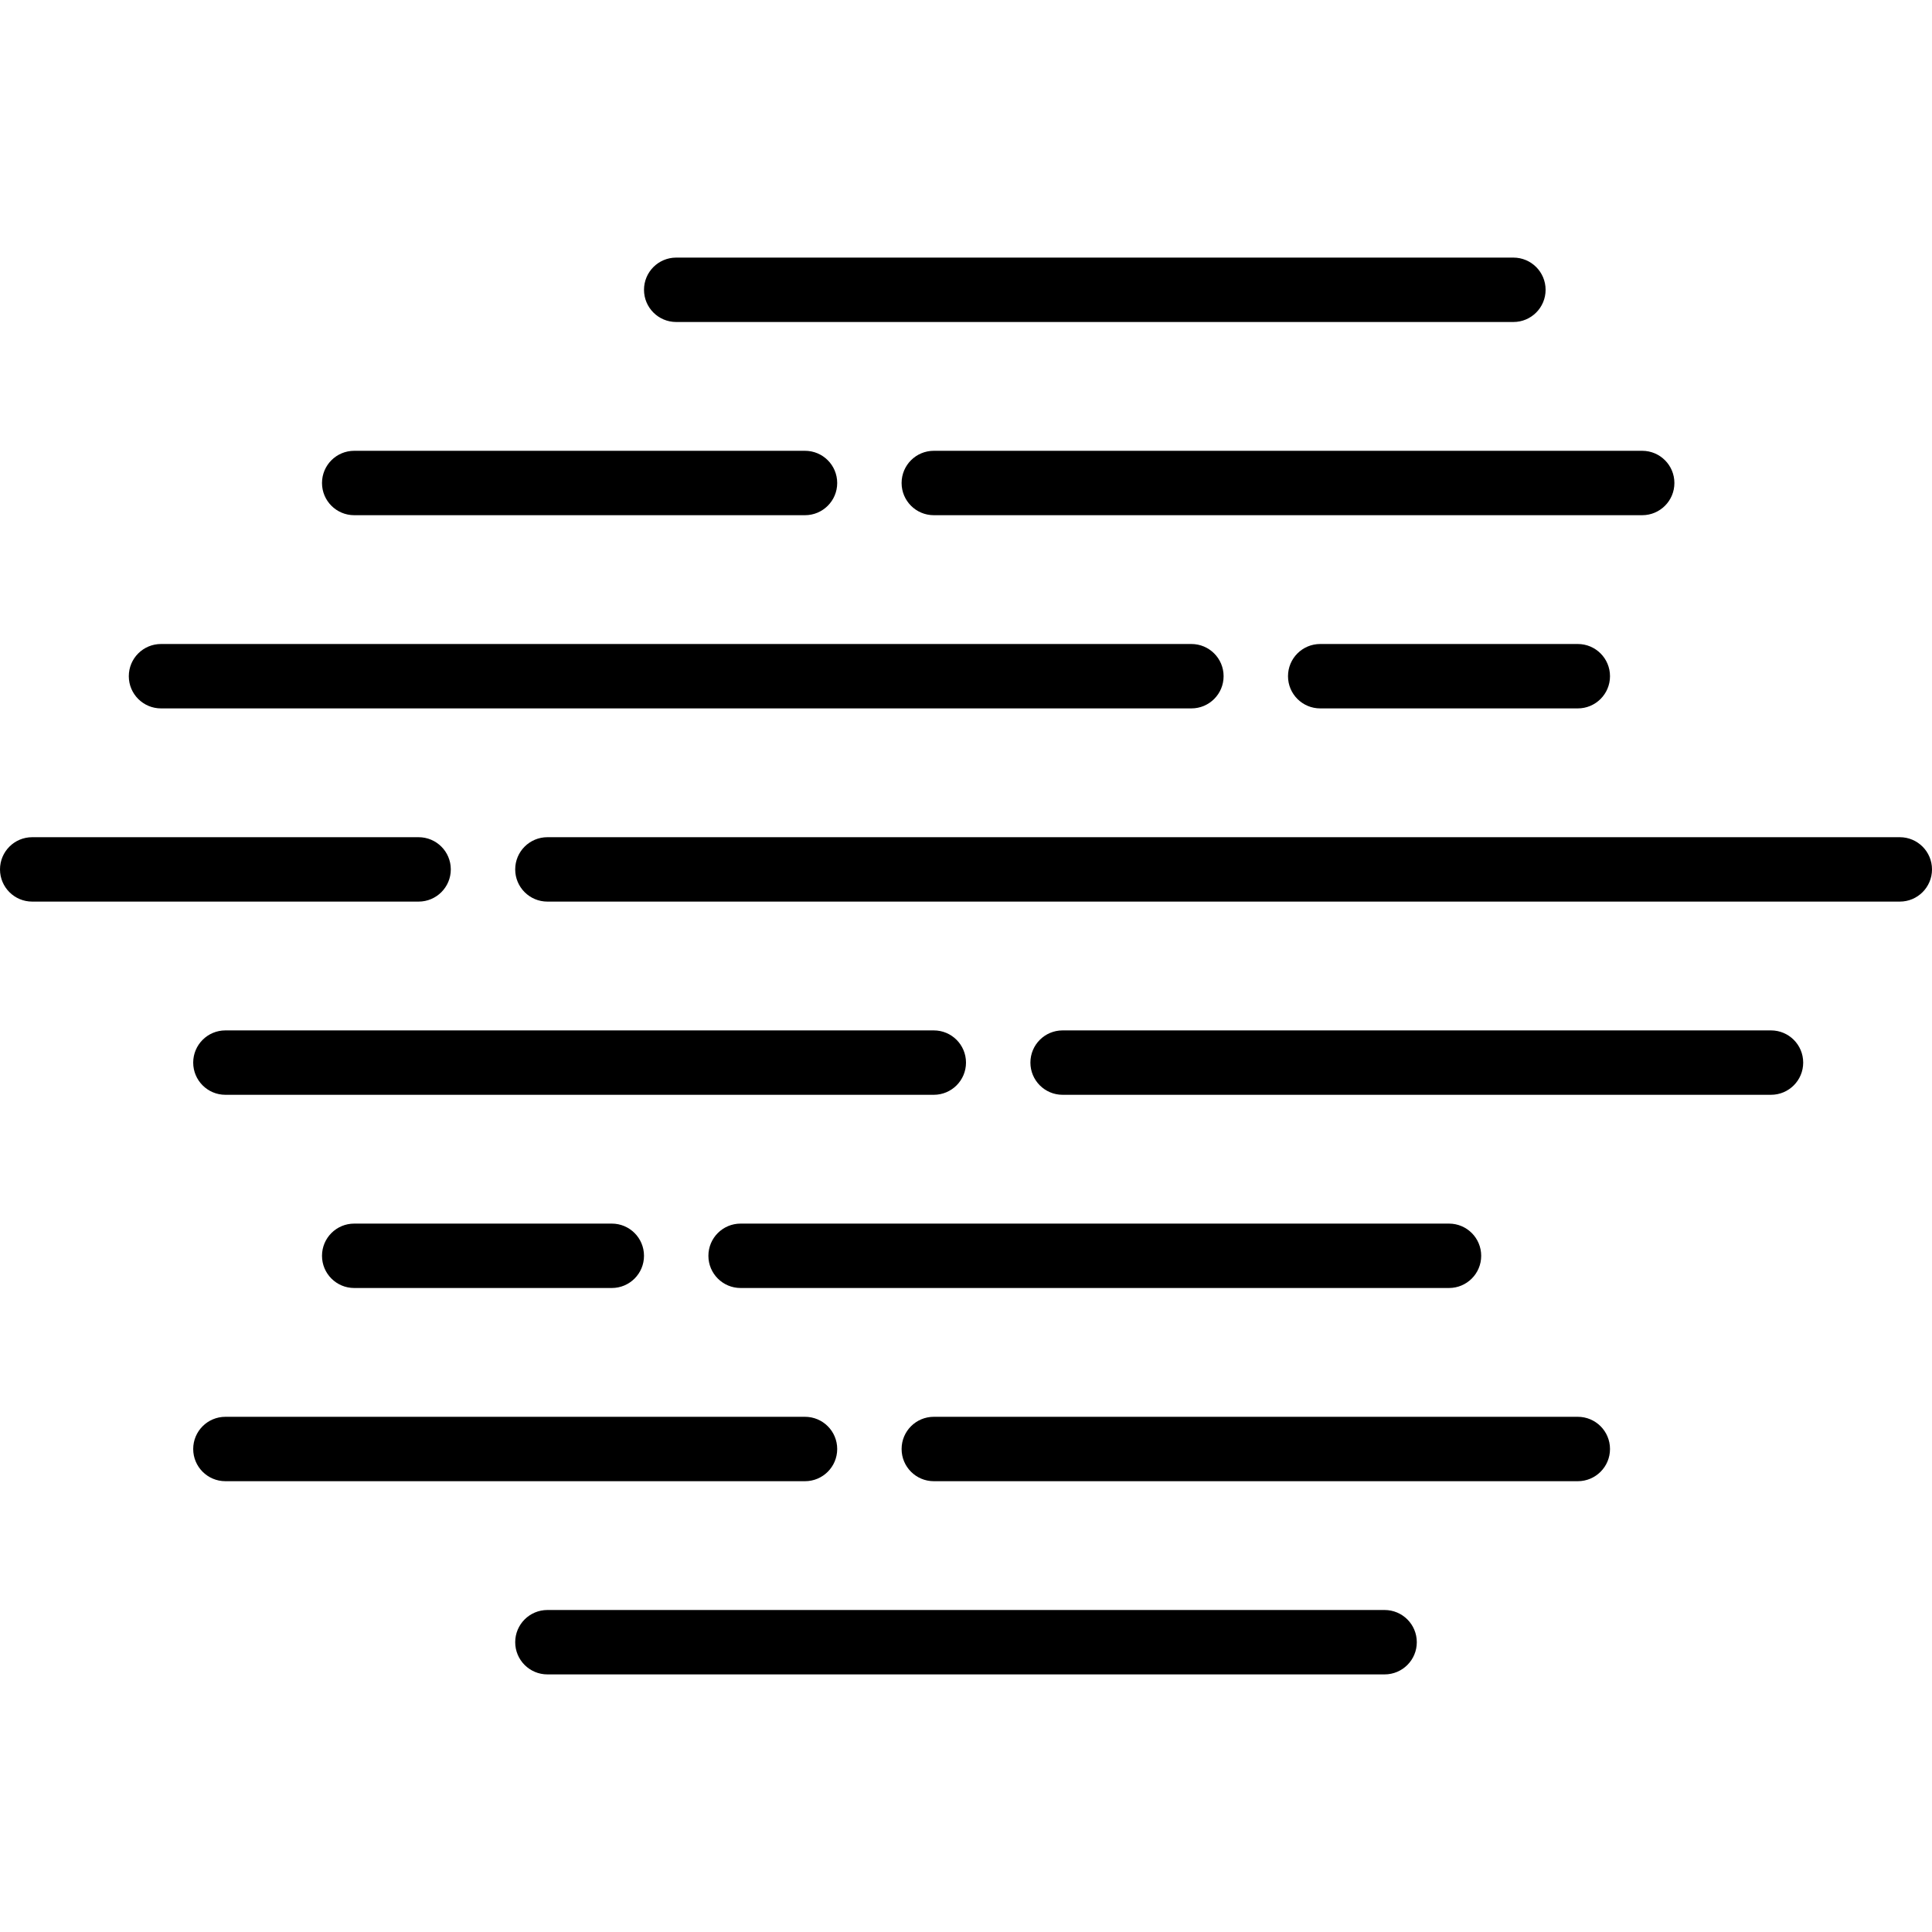
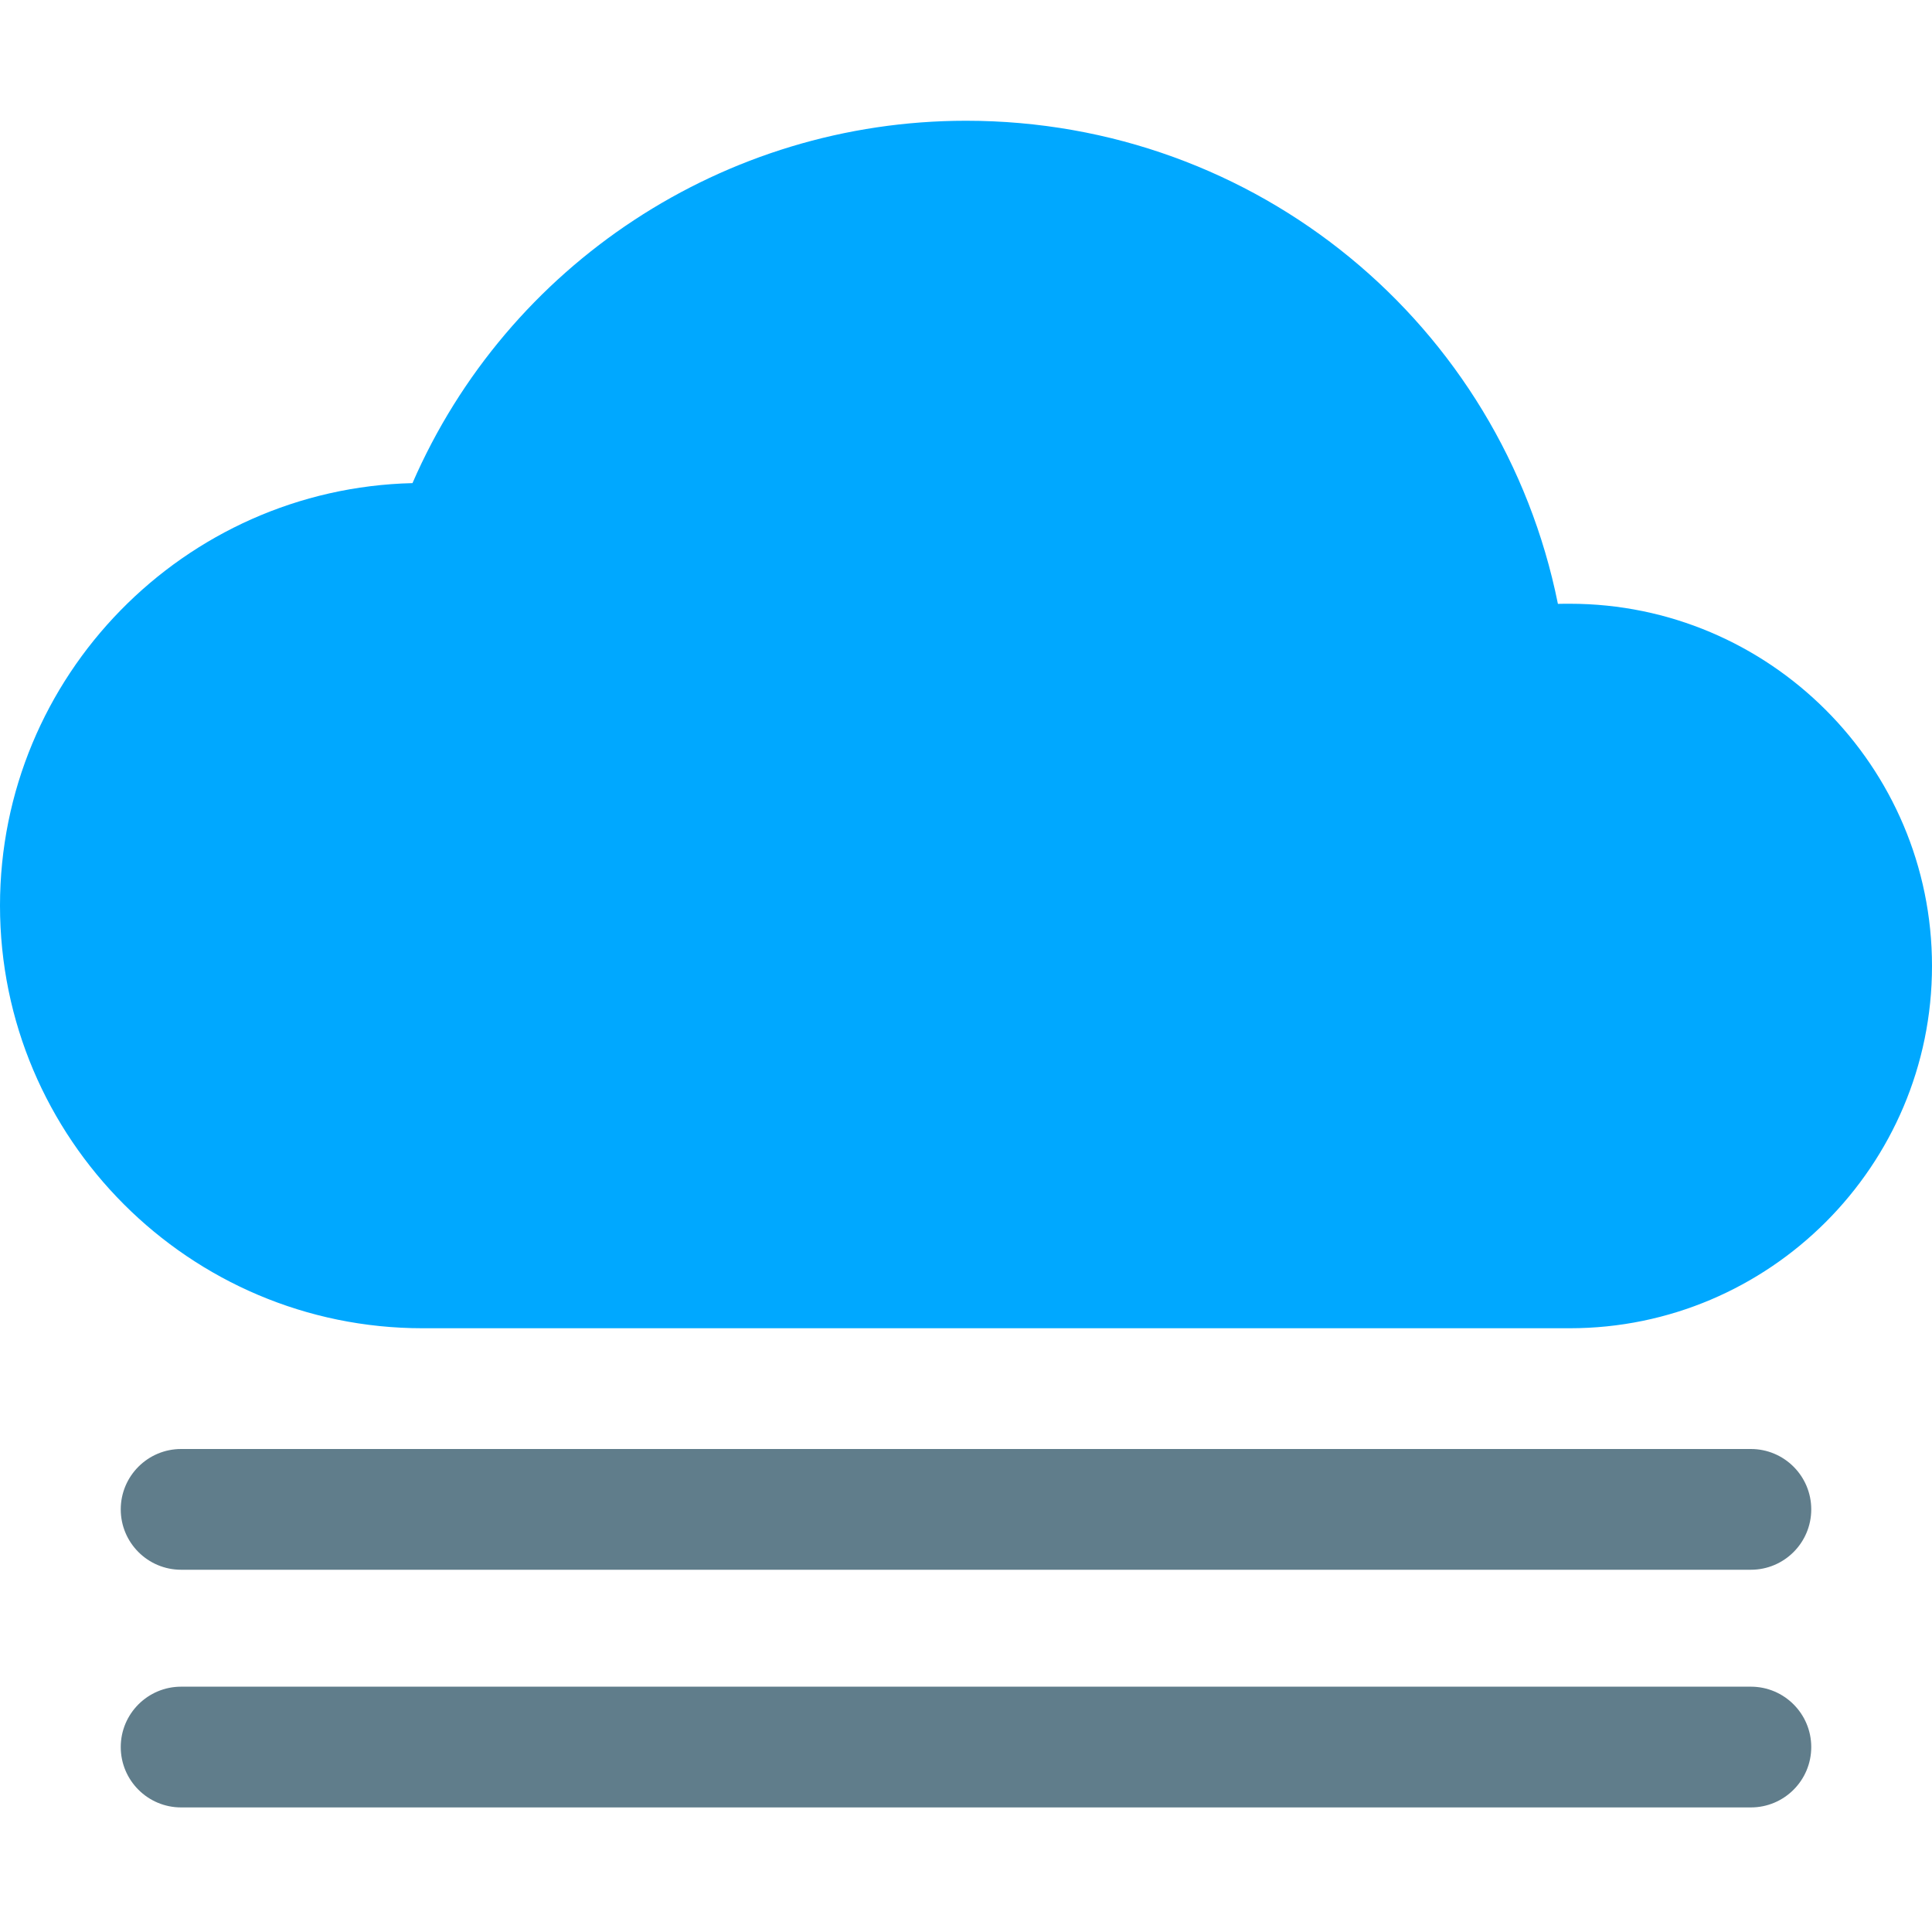
- <svg xmlns="http://www.w3.org/2000/svg" version="1.1" id="Layer_1" x="0px" y="0px" viewBox="0 0 512 512" style="enable-background:new 0 0 512 512;" xml:space="preserve">
-   <g>
-     <g>
-       <g>
-         <path d="M42.667,187.733h273.067c4.719,0,8.533-3.823,8.533-8.533s-3.814-8.533-8.533-8.533H42.667     c-4.719,0-8.533,3.823-8.533,8.533S37.948,187.733,42.667,187.733z" />
-         <path d="M247.467,273.067H59.733c-4.719,0-8.533,3.823-8.533,8.533c0,4.71,3.814,8.533,8.533,8.533h187.733     c4.719,0,8.533-3.823,8.533-8.533C256,276.89,252.186,273.067,247.467,273.067z" />
-         <path d="M119.467,230.4c0-4.71-3.814-8.533-8.533-8.533H8.533C3.814,221.867,0,225.69,0,230.4c0,4.71,3.814,8.533,8.533,8.533     h102.4C115.652,238.933,119.467,235.11,119.467,230.4z" />
-         <path d="M93.867,136.533h119.467c4.719,0,8.533-3.823,8.533-8.533c0-4.71-3.814-8.533-8.533-8.533H93.867     c-4.719,0-8.533,3.823-8.533,8.533C85.333,132.71,89.148,136.533,93.867,136.533z" />
-         <path d="M238.933,128c0,4.71,3.814,8.533,8.533,8.533H435.2c4.719,0,8.533-3.823,8.533-8.533c0-4.71-3.814-8.533-8.533-8.533     H247.467C242.748,119.467,238.933,123.29,238.933,128z" />
-         <path d="M349.867,170.667c-4.719,0-8.533,3.823-8.533,8.533s3.814,8.533,8.533,8.533h68.267c4.719,0,8.533-3.823,8.533-8.533     s-3.814-8.533-8.533-8.533H349.867z" />
-         <path d="M179.2,85.333h221.867c4.719,0,8.533-3.823,8.533-8.533s-3.814-8.533-8.533-8.533H179.2     c-4.719,0-8.533,3.823-8.533,8.533S174.481,85.333,179.2,85.333z" />
-         <path d="M469.333,273.067H281.6c-4.719,0-8.533,3.823-8.533,8.533c0,4.71,3.814,8.533,8.533,8.533h187.733     c4.719,0,8.533-3.823,8.533-8.533C477.867,276.89,474.052,273.067,469.333,273.067z" />
-         <path d="M418.133,375.467H247.467c-4.719,0-8.533,3.823-8.533,8.533s3.814,8.533,8.533,8.533h170.667     c4.719,0,8.533-3.823,8.533-8.533S422.852,375.467,418.133,375.467z" />
-         <path d="M366.933,426.667H145.067c-4.719,0-8.533,3.823-8.533,8.533s3.814,8.533,8.533,8.533h221.867     c4.719,0,8.533-3.823,8.533-8.533S371.652,426.667,366.933,426.667z" />
-         <path d="M503.467,221.867h-358.4c-4.719,0-8.533,3.823-8.533,8.533c0,4.71,3.814,8.533,8.533,8.533h358.4     c4.719,0,8.533-3.823,8.533-8.533C512,225.69,508.186,221.867,503.467,221.867z" />
-         <path d="M93.867,324.267c-4.719,0-8.533,3.823-8.533,8.533s3.814,8.533,8.533,8.533h68.267c4.719,0,8.533-3.823,8.533-8.533     s-3.814-8.533-8.533-8.533H93.867z" />
-         <path d="M221.867,384c0-4.71-3.814-8.533-8.533-8.533h-153.6c-4.719,0-8.533,3.823-8.533,8.533s3.814,8.533,8.533,8.533h153.6     C218.052,392.533,221.867,388.71,221.867,384z" />
-         <path d="M187.733,332.8c0,4.71,3.814,8.533,8.533,8.533H384c4.719,0,8.533-3.823,8.533-8.533s-3.814-8.533-8.533-8.533H196.267     C191.548,324.267,187.733,328.09,187.733,332.8z" />
-       </g>
+ <svg xmlns="http://www.w3.org/2000/svg" id="e4vknhyk86991" viewBox="0 0 512 512" shape-rendering="geometricPrecision" text-rendering="geometricPrecision">
+   <style>#e4vknhyk86994_to {animation: e4vknhyk86994_to__to 8000ms linear infinite normal forwards}@keyframes e4vknhyk86994_to__to { 0% {transform: translate(0px,0px)} 8.75% {transform: translate(32px,0px)} 18.75% {transform: translate(0px,0px)} 28.75% {transform: translate(-32px,0px)} 37.5% {transform: translate(0px,0px)} 46.25% {transform: translate(32px,0px)} 56.25% {transform: translate(0px,0px)} 66.25% {transform: translate(-32px,0px)} 75% {transform: translate(0px,0px)} 100% {transform: translate(0px,0px)} }#e4vknhyk86995_to {animation: e4vknhyk86995_to__to 8000ms linear infinite normal forwards}@keyframes e4vknhyk86995_to__to { 0% {transform: translate(0px,-1.013862px)} 18.75% {transform: translate(32px,-1.013862px)} 37.5% {transform: translate(0px,-1.013862px)} 56.25% {transform: translate(-32px,-1.013862px)} 75% {transform: translate(0px,-1.013862px)} 100% {transform: translate(0px,-1.013862px)} }</style>
+   <path id="e4vknhyk86992" d="M416,160C414.976,160,413.952,160,412.864,160.032C397.952,86.016,333.088,32,256,32C191.968,32,134.496,70.112,109.312,128.032C48.8,129.472,0,179.136,0,240C0,301.76,50.24,352,112,352L416,352C468.928,352,512,308.928,512,256C512,203.072,468.928,160,416,160Z" fill="rgb(0,168,255)" stroke="none" stroke-width="1" />
+   <g id="e4vknhyk86993">
+     <g id="e4vknhyk86994_to" transform="translate(0,0)">
+       <path id="e4vknhyk86994" d="M464,384L48,384C39.168,384,32,391.168,32,400C32,408.832,39.168,416,48,416L464,416C472.832,416,480,408.832,480,400C480,391.168,472.832,384,464,384Z" transform="translate(0,0)" fill="rgb(96,125,139)" stroke="none" stroke-width="1" />
+     </g>
+     <g id="e4vknhyk86995_to" transform="translate(0,-1.013862)">
+       <path id="e4vknhyk86995" d="M464,448L48,448C39.168,448,32,455.168,32,464C32,472.832,39.168,480,48,480L464,480C472.832,480,480,472.832,480,464C480,455.168,472.832,448,464,448Z" transform="translate(0,0)" fill="rgb(96,125,139)" stroke="none" stroke-width="1" />
    </g>
  </g>
-   <g>
- </g>
-   <g>
- </g>
-   <g>
- </g>
-   <g>
- </g>
-   <g>
- </g>
-   <g>
- </g>
-   <g>
- </g>
-   <g>
- </g>
-   <g>
- </g>
-   <g>
- </g>
-   <g>
- </g>
-   <g>
- </g>
-   <g>
- </g>
-   <g>
- </g>
-   <g>
- </g>
</svg>
